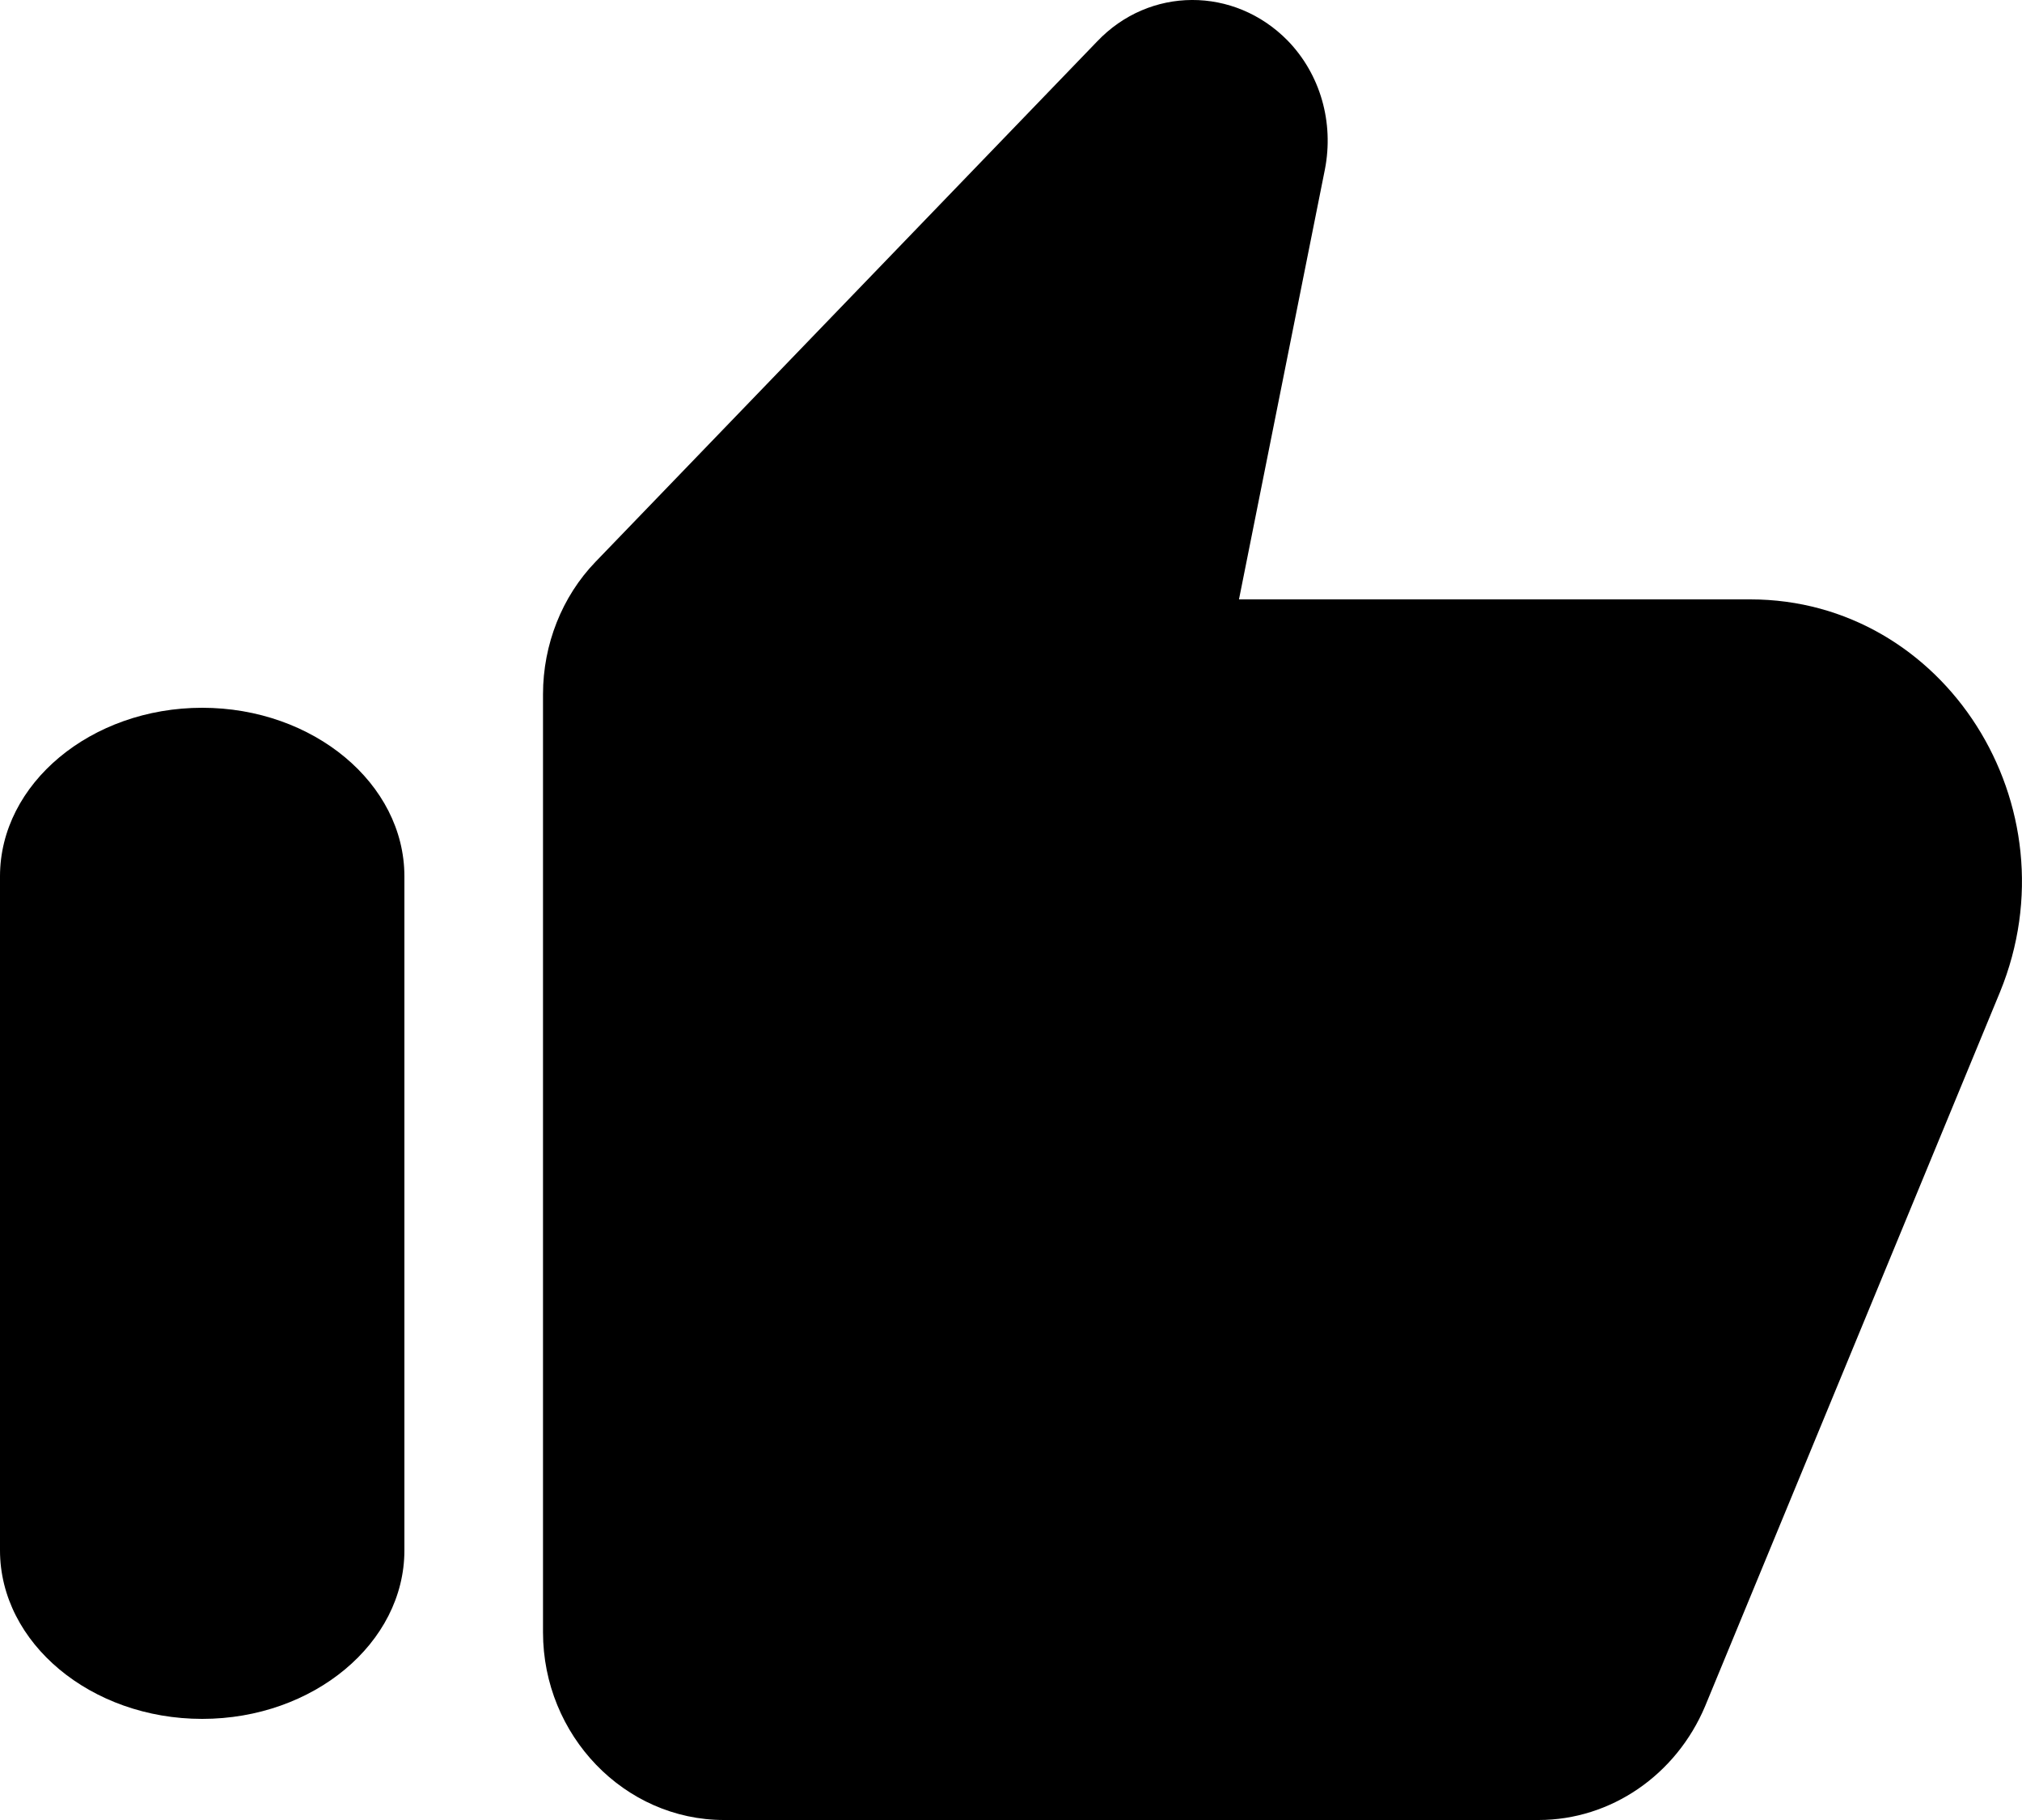
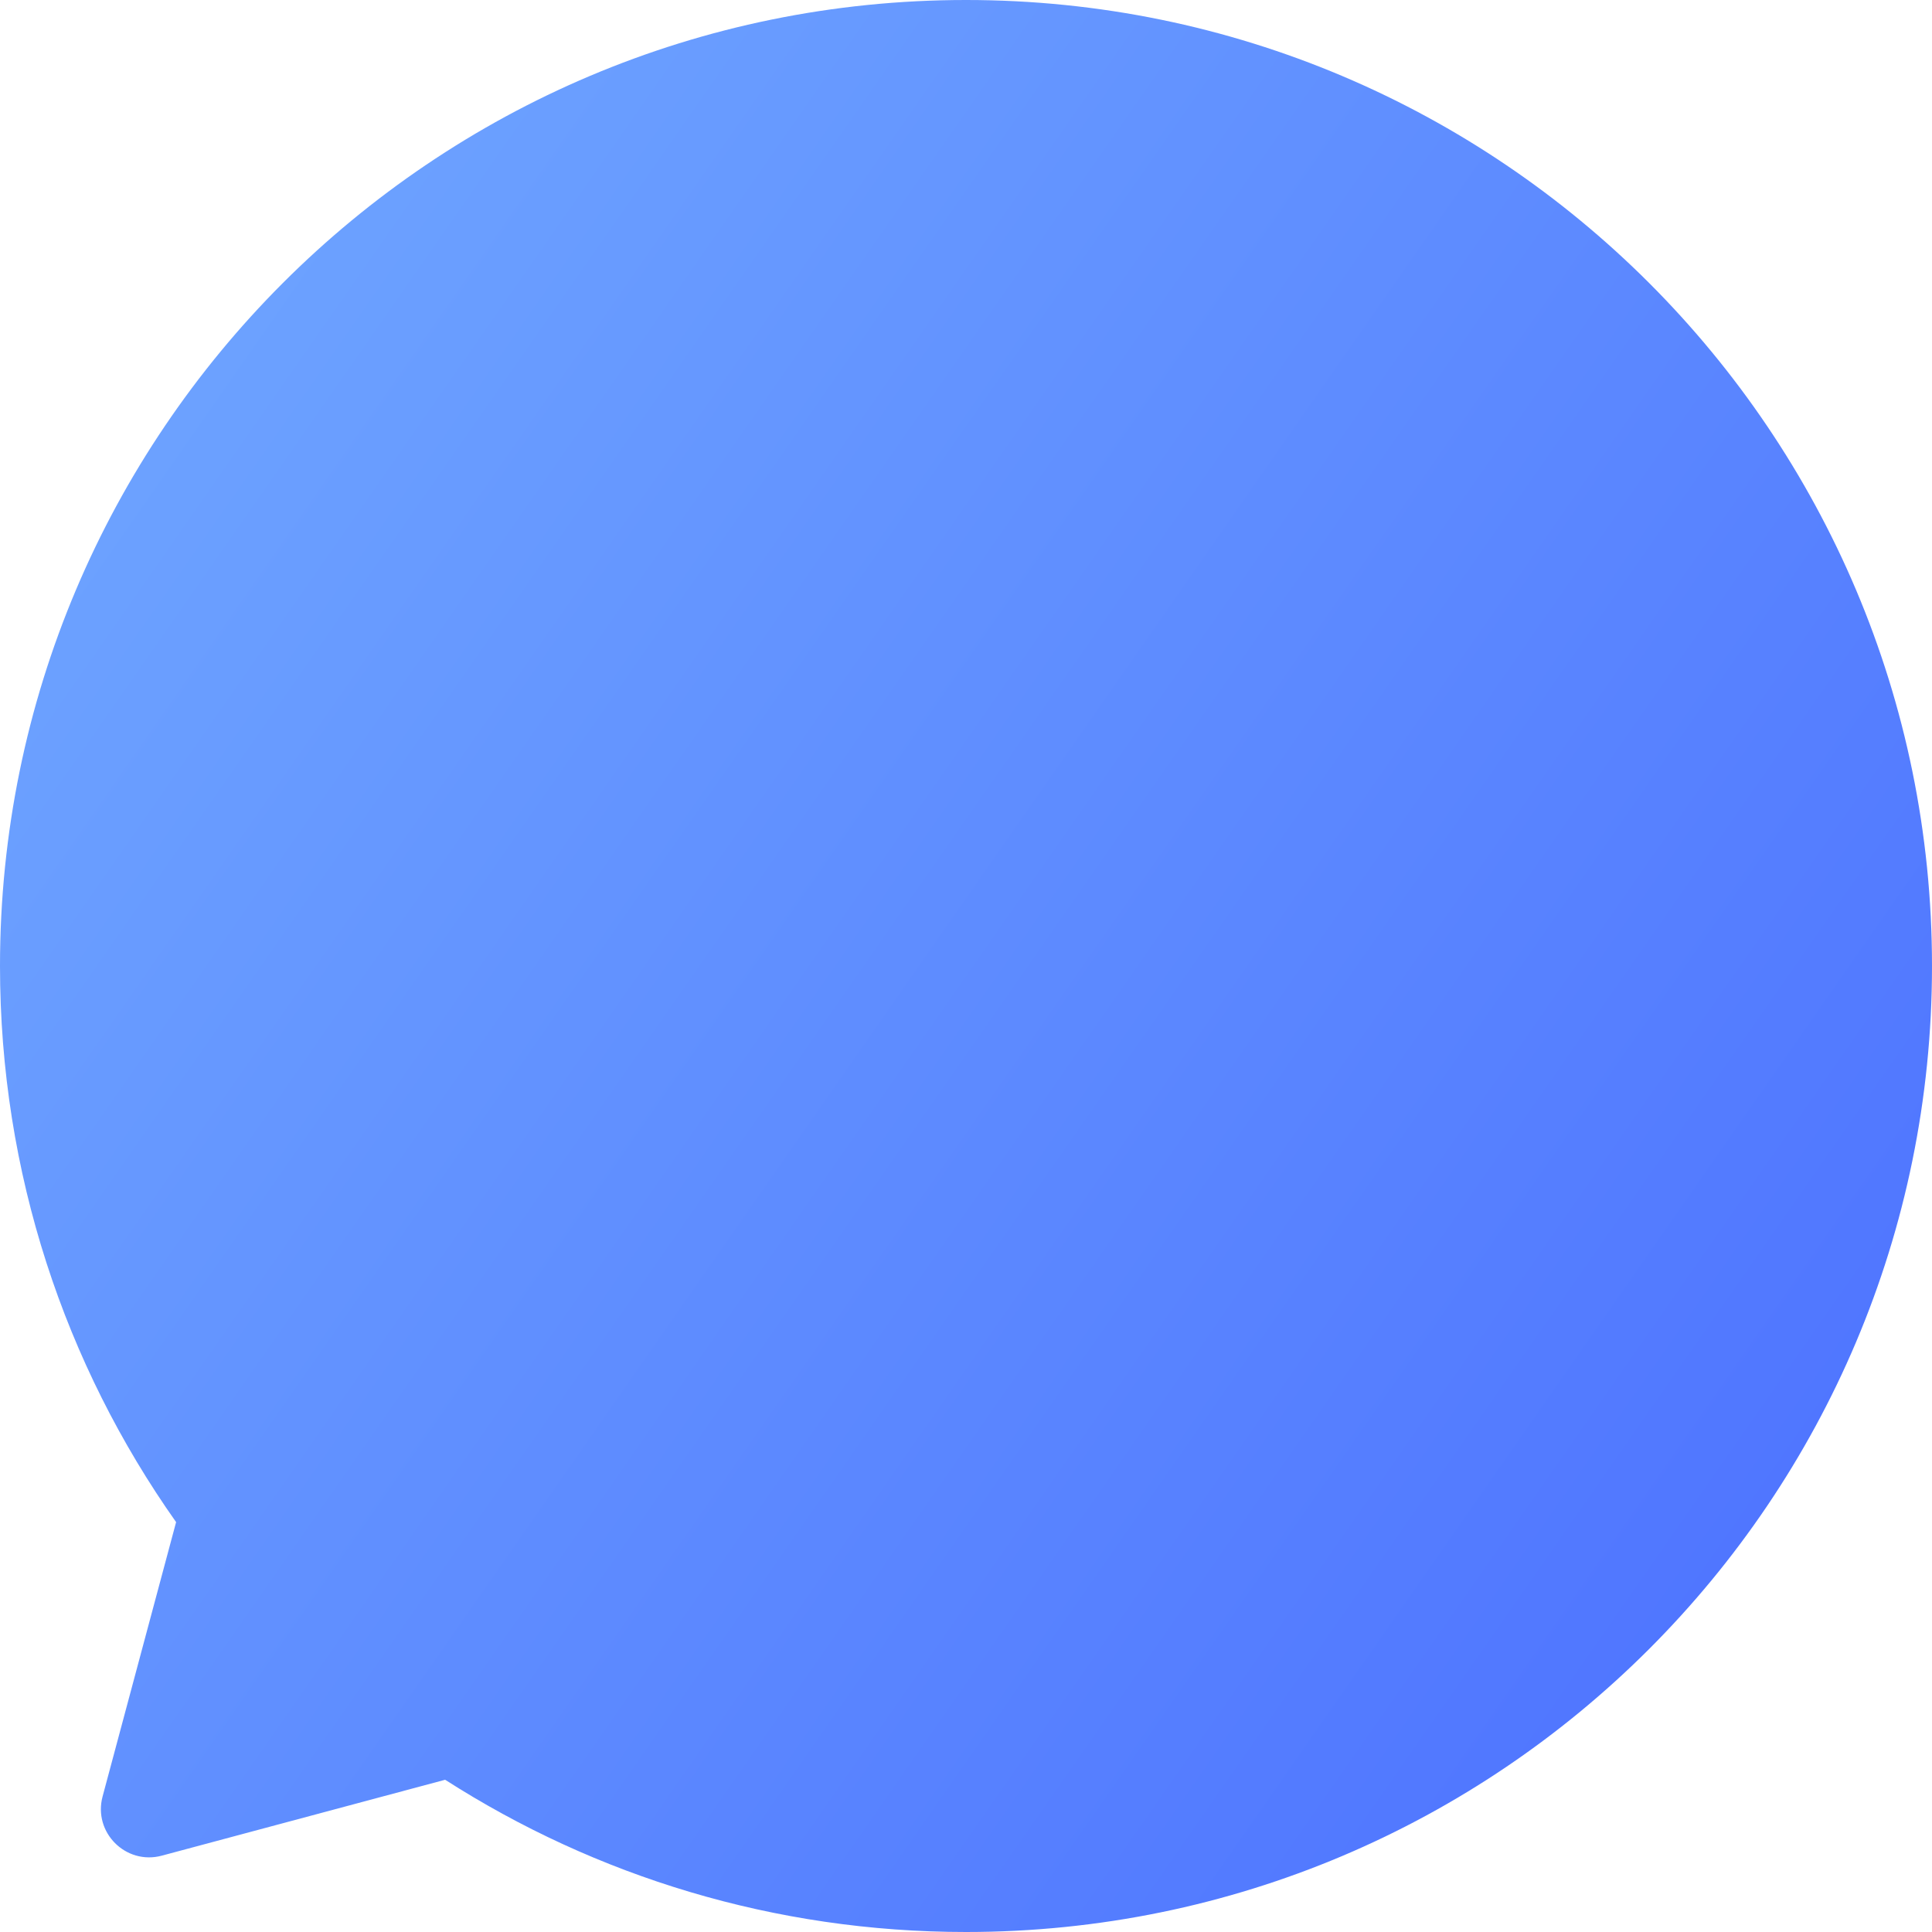
- <svg xmlns="http://www.w3.org/2000/svg" viewBox="0 0 20 18" fill="none">
-   <g id="Icon">
-     <path d="M10.85 0.412L5.89 5.557C5.559 5.9 5.371 6.374 5.371 6.866V16.143C5.371 17.164 6.177 18 7.161 18H15.218C15.934 18 16.579 17.554 16.865 16.876L19.783 9.81C20.535 7.971 19.237 5.928 17.313 5.928H12.255L13.105 1.675C13.195 1.211 13.061 0.737 12.738 0.403C12.21 -0.136 11.369 -0.136 10.85 0.412Z" fill="currentColor" />
-     <path d="M4 15.333C4 16.25 3.1 17 2 17C0.9 17 0 16.25 0 15.333V8.667C0 7.75 0.9 7 2 7C3.1 7 4 7.75 4 8.667V15.333Z" fill="currentColor" />
-   </g>
+ <svg xmlns="http://www.w3.org/2000/svg" viewBox="0 0 20 20" fill="none">
+   <path id="Icon" d="M10 20C15.523 20 20 15.523 20 10C20 4.477 15.523 0 10 0C4.477 0 0 4.477 0 10C0 12.143 0.674 14.13 1.823 15.757L1.062 18.597C0.962 18.969 1.302 19.309 1.674 19.21L4.608 18.424C6.164 19.421 8.014 20 10 20Z" fill="url(#paint0_linear_1_15944)" />
+   <defs>
+     <linearGradient id="paint0_linear_1_15944" x1="-1.563" y1="2.708" x2="26.662" y2="22.385" gradientUnits="userSpaceOnUse">
+       <stop stop-color="#71A9FF" />
+       <stop offset="1" stop-color="#415FFF" />
+     </linearGradient>
+   </defs>
</svg>
